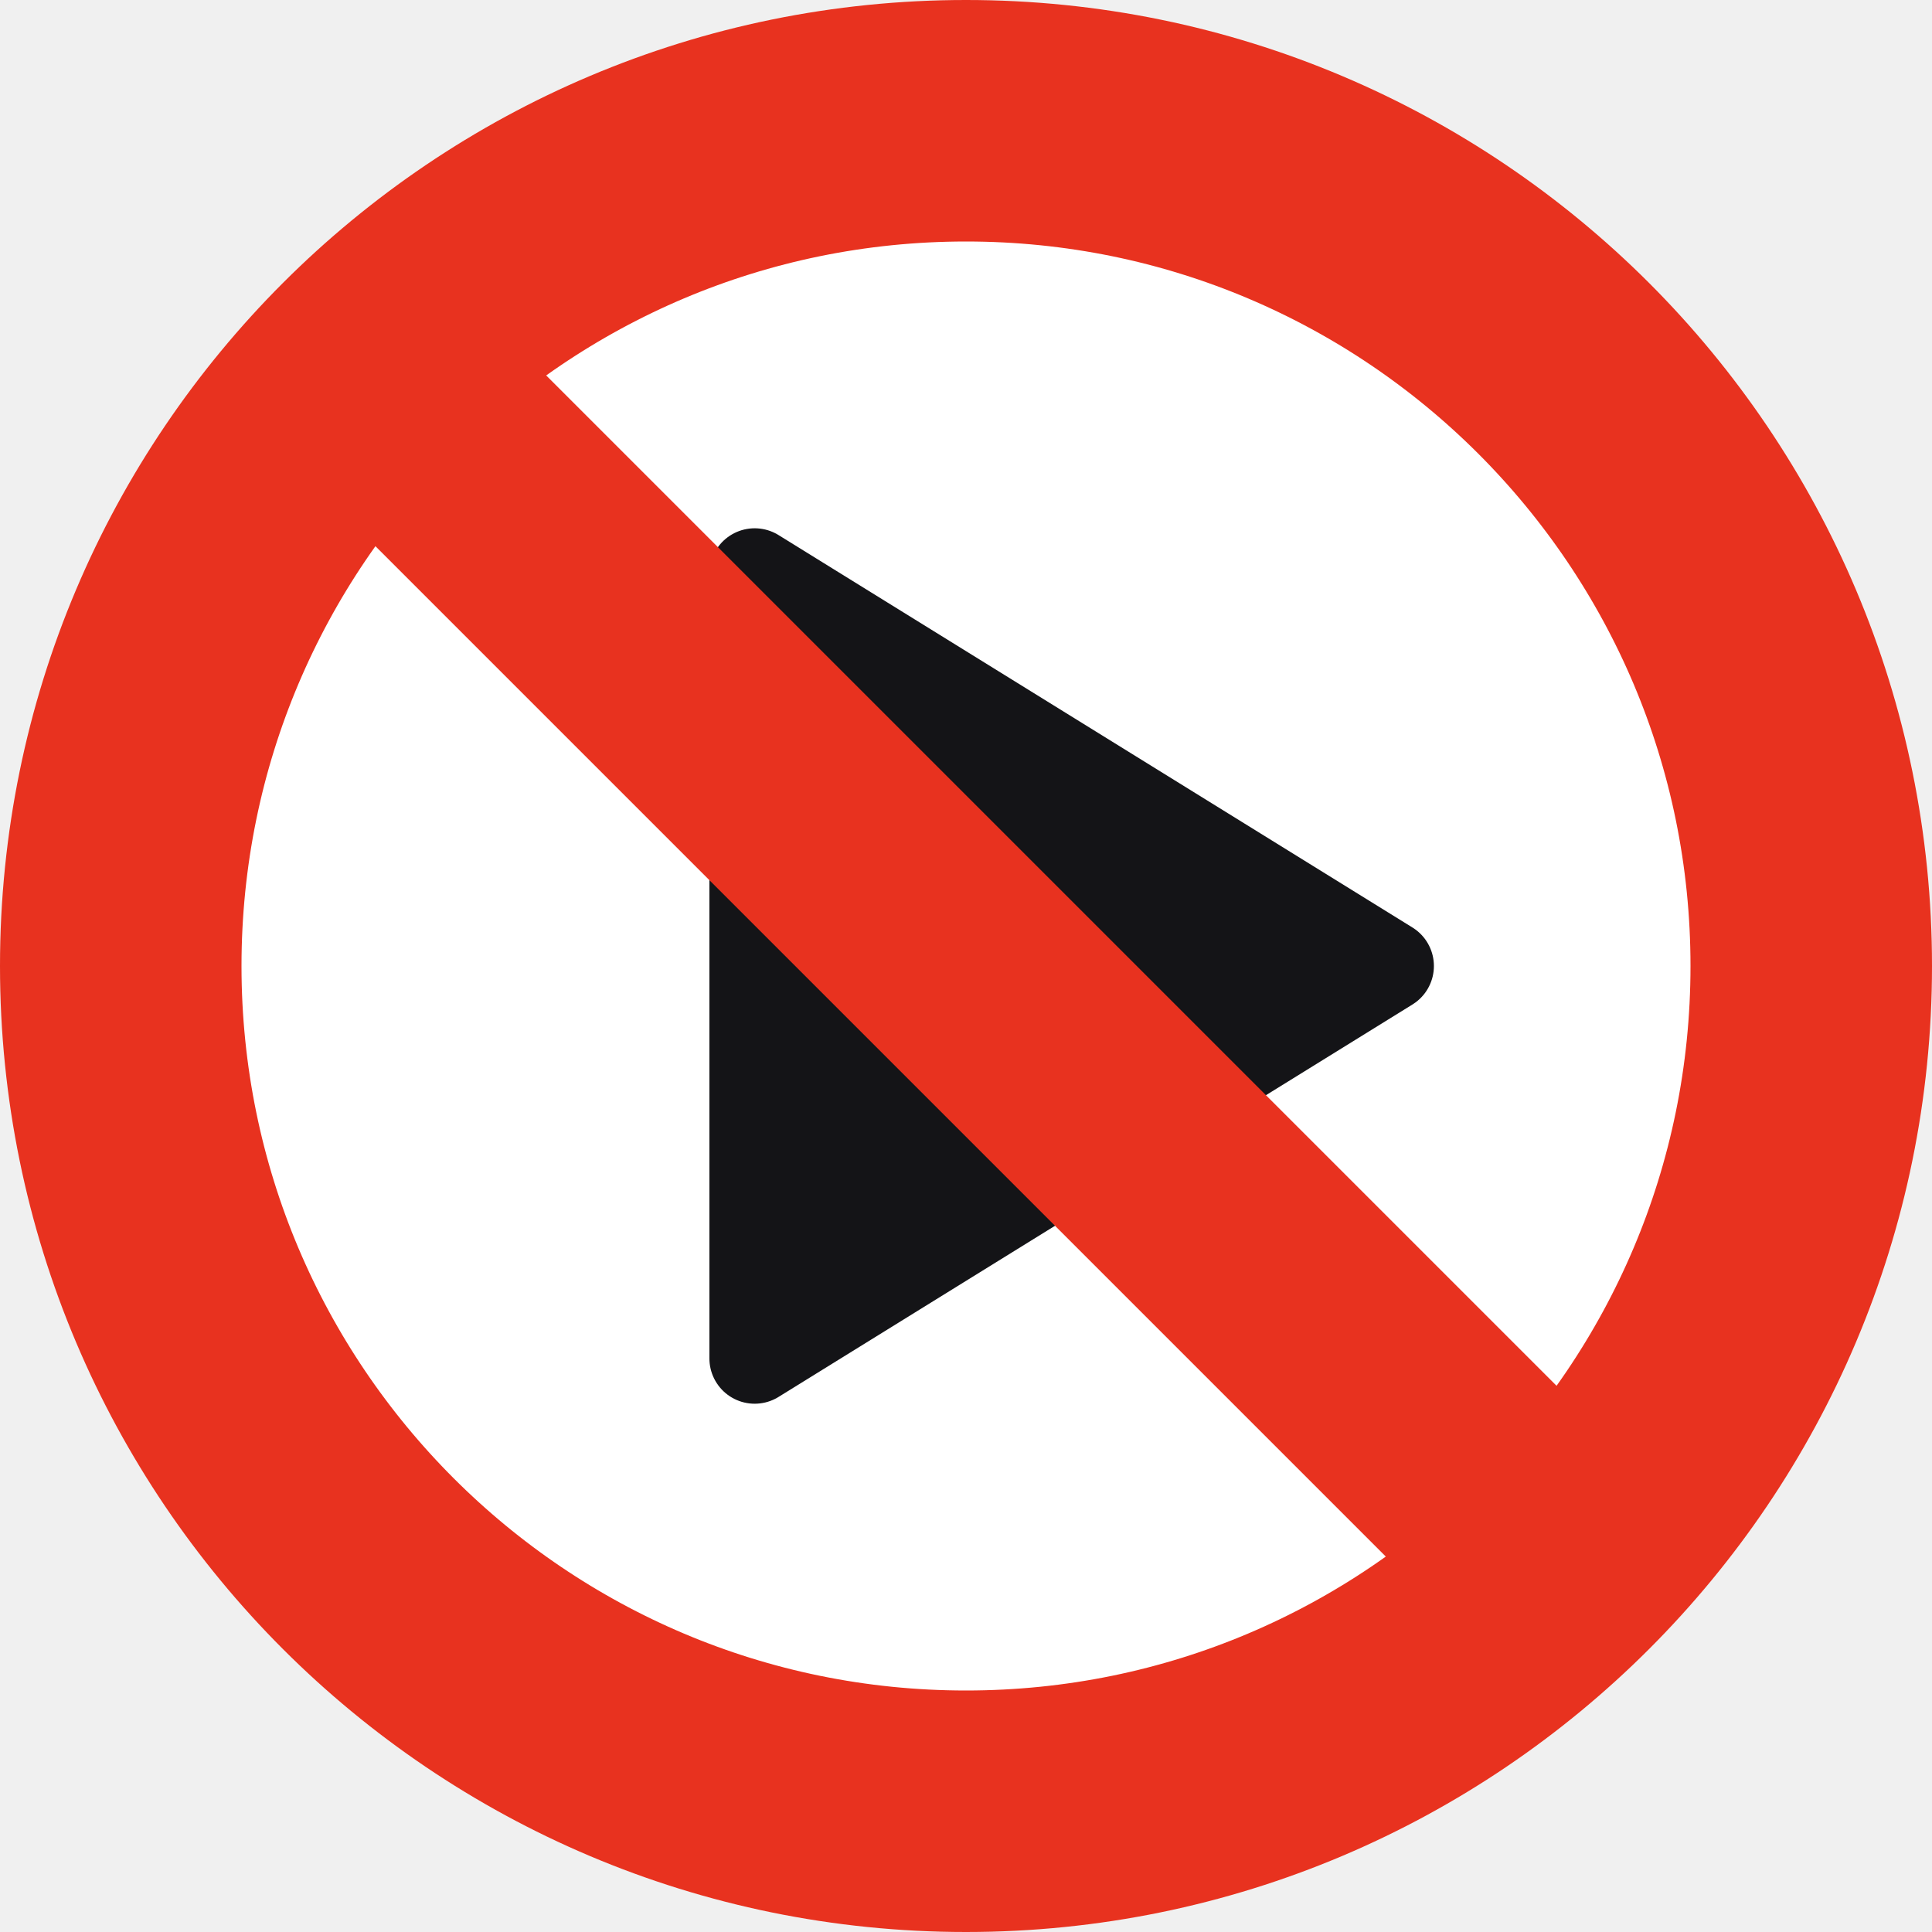
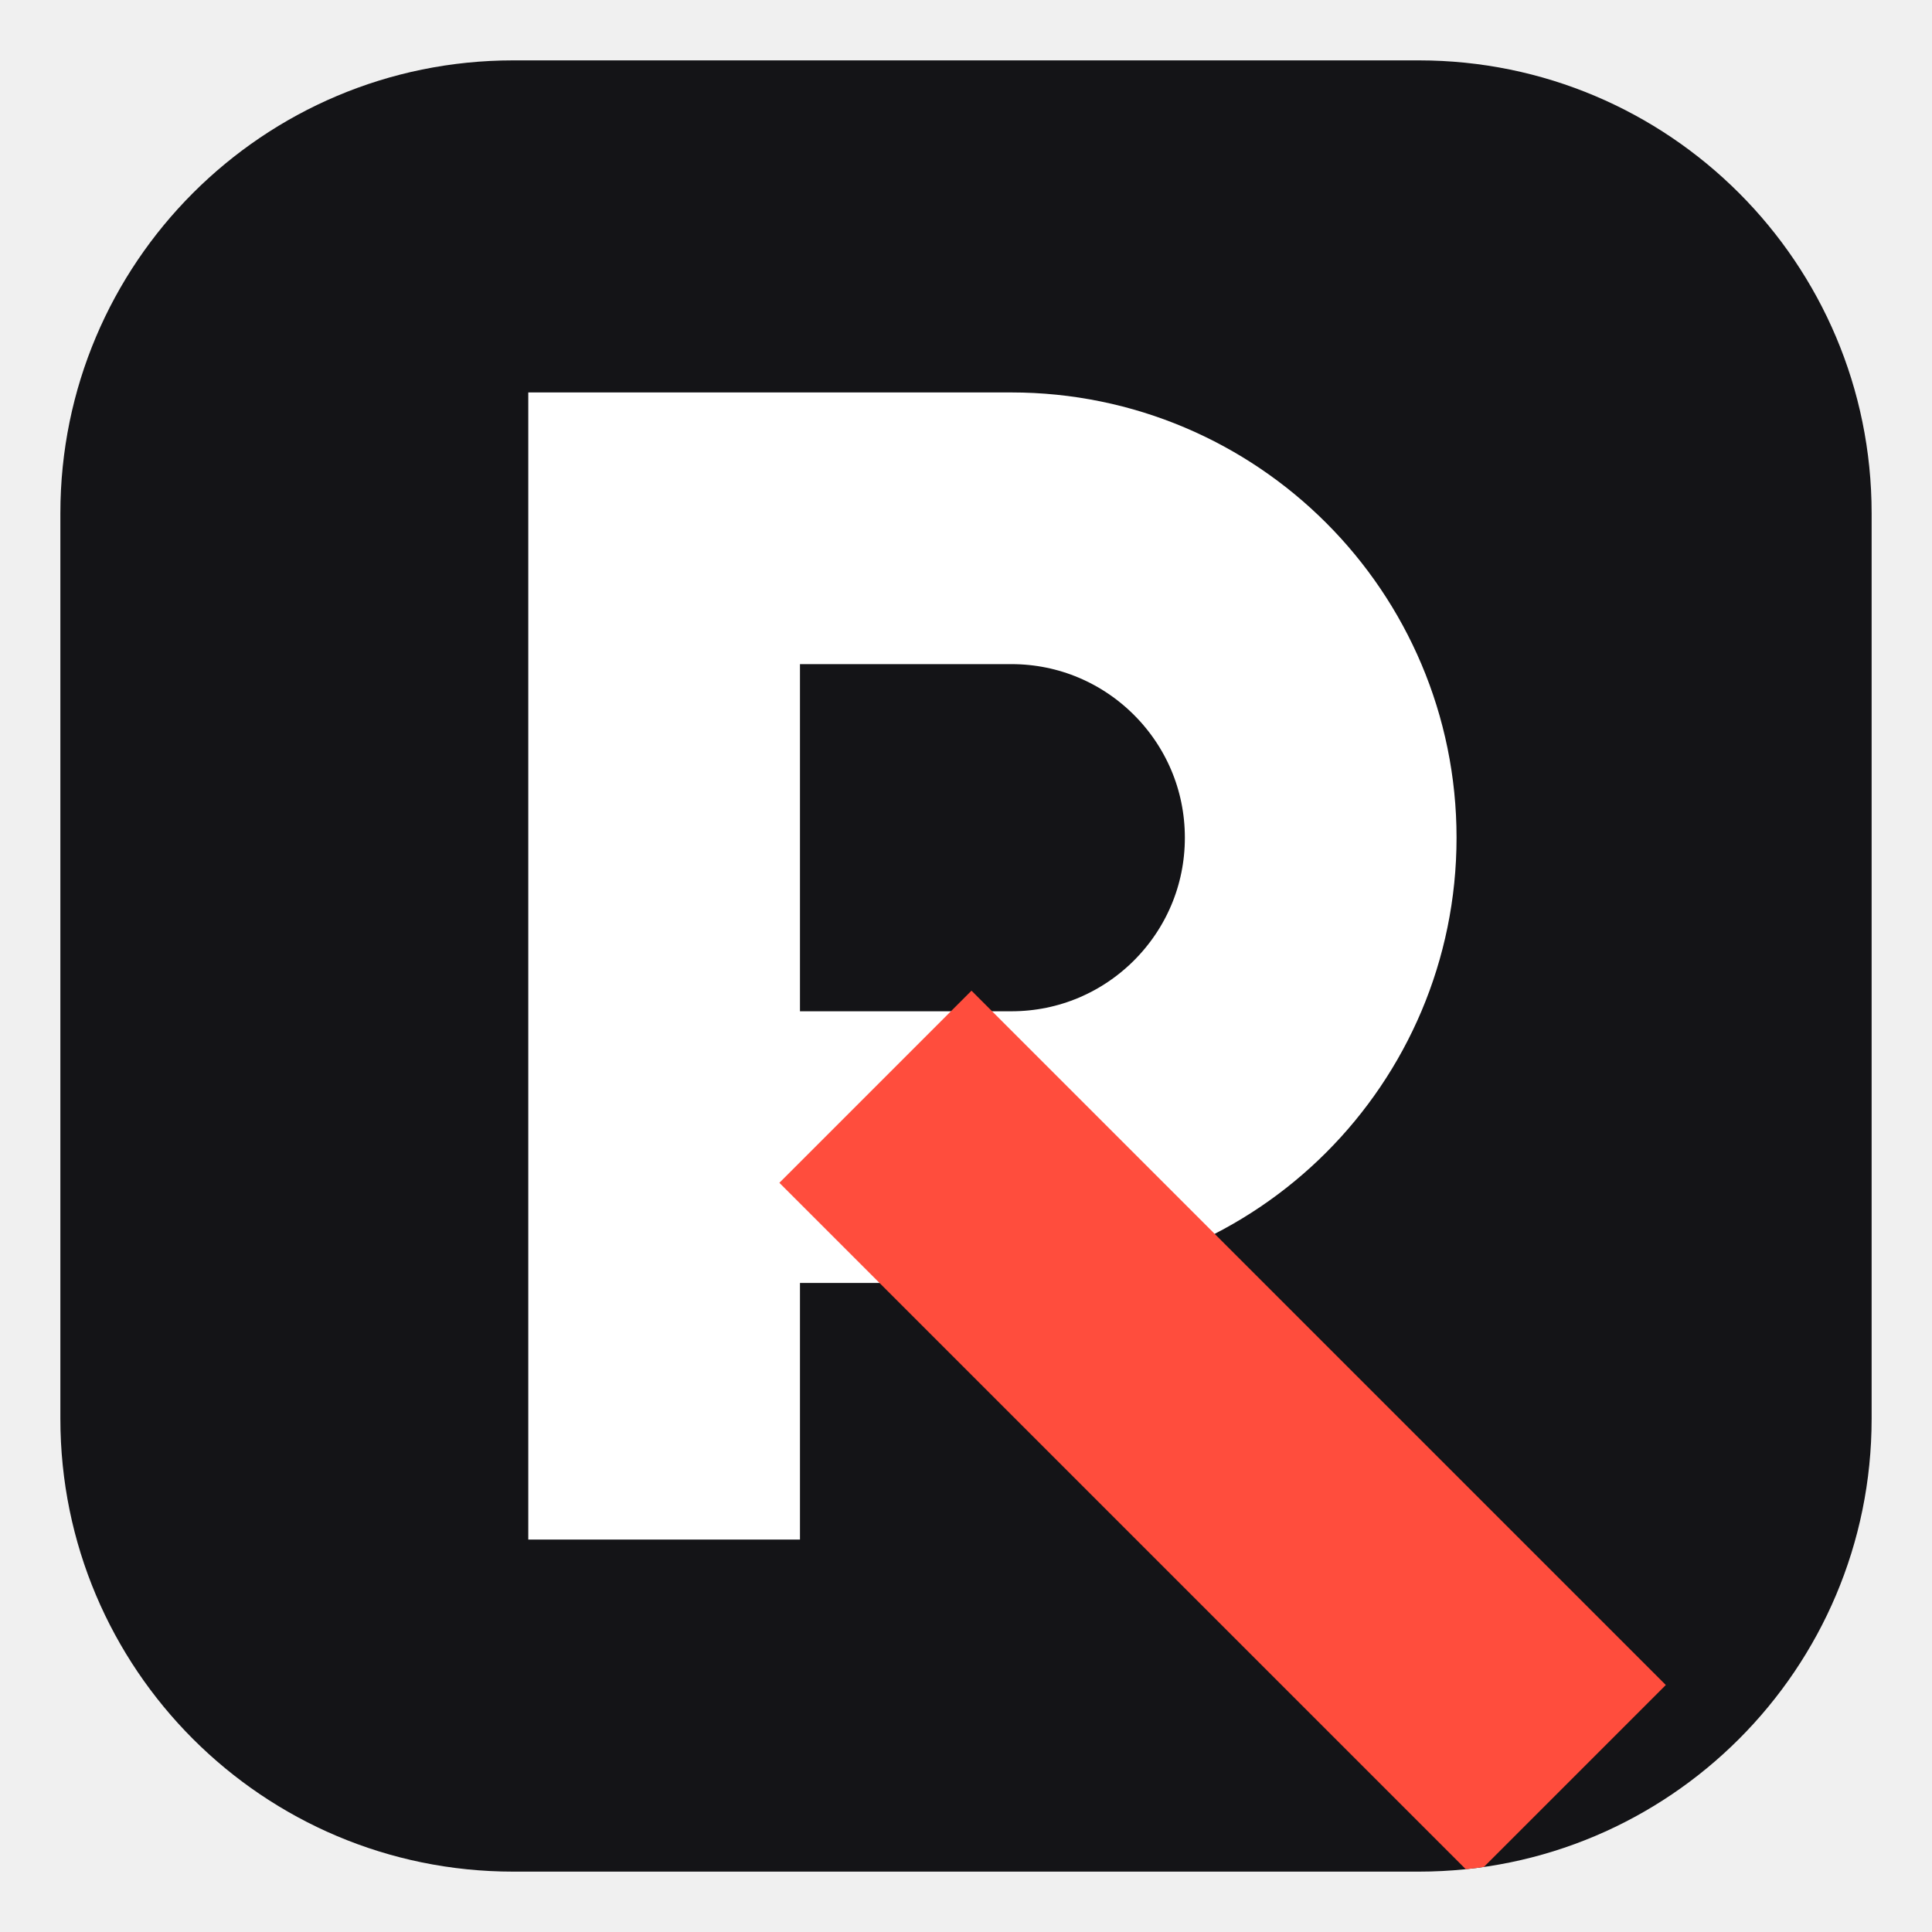
<svg xmlns="http://www.w3.org/2000/svg" viewBox="0 0 128 128">
-   <circle cx="64" cy="64" r="56" fill="#ffffff" stroke="#e8321f" stroke-width="16" />
-   <path d="M50 38 L92 64 L50 90 Z" fill="#141417" stroke="#141417" stroke-width="6" stroke-linejoin="round" />
-   <line x1="24.4" y1="24.4" x2="103.6" y2="103.6" stroke="#e8321f" stroke-width="16" />
+   <defs>
+     <clipPath id="t">
+       <rect x="4" y="4" width="120" height="120" rx="30" />
+     </clipPath>
+   </defs>
+   <rect x="4" y="4" width="120" height="120" rx="30" fill="#141417" />
+   <path d="M44 102 V35 H67 A20.5 20.5 0 0 1 67 76 H44" fill="none" stroke="#fff" stroke-width="18" />
+   <path d="M58 72 L104 118" stroke="#ff4d3d" stroke-width="18" clip-path="url(#t)" />
</svg>
